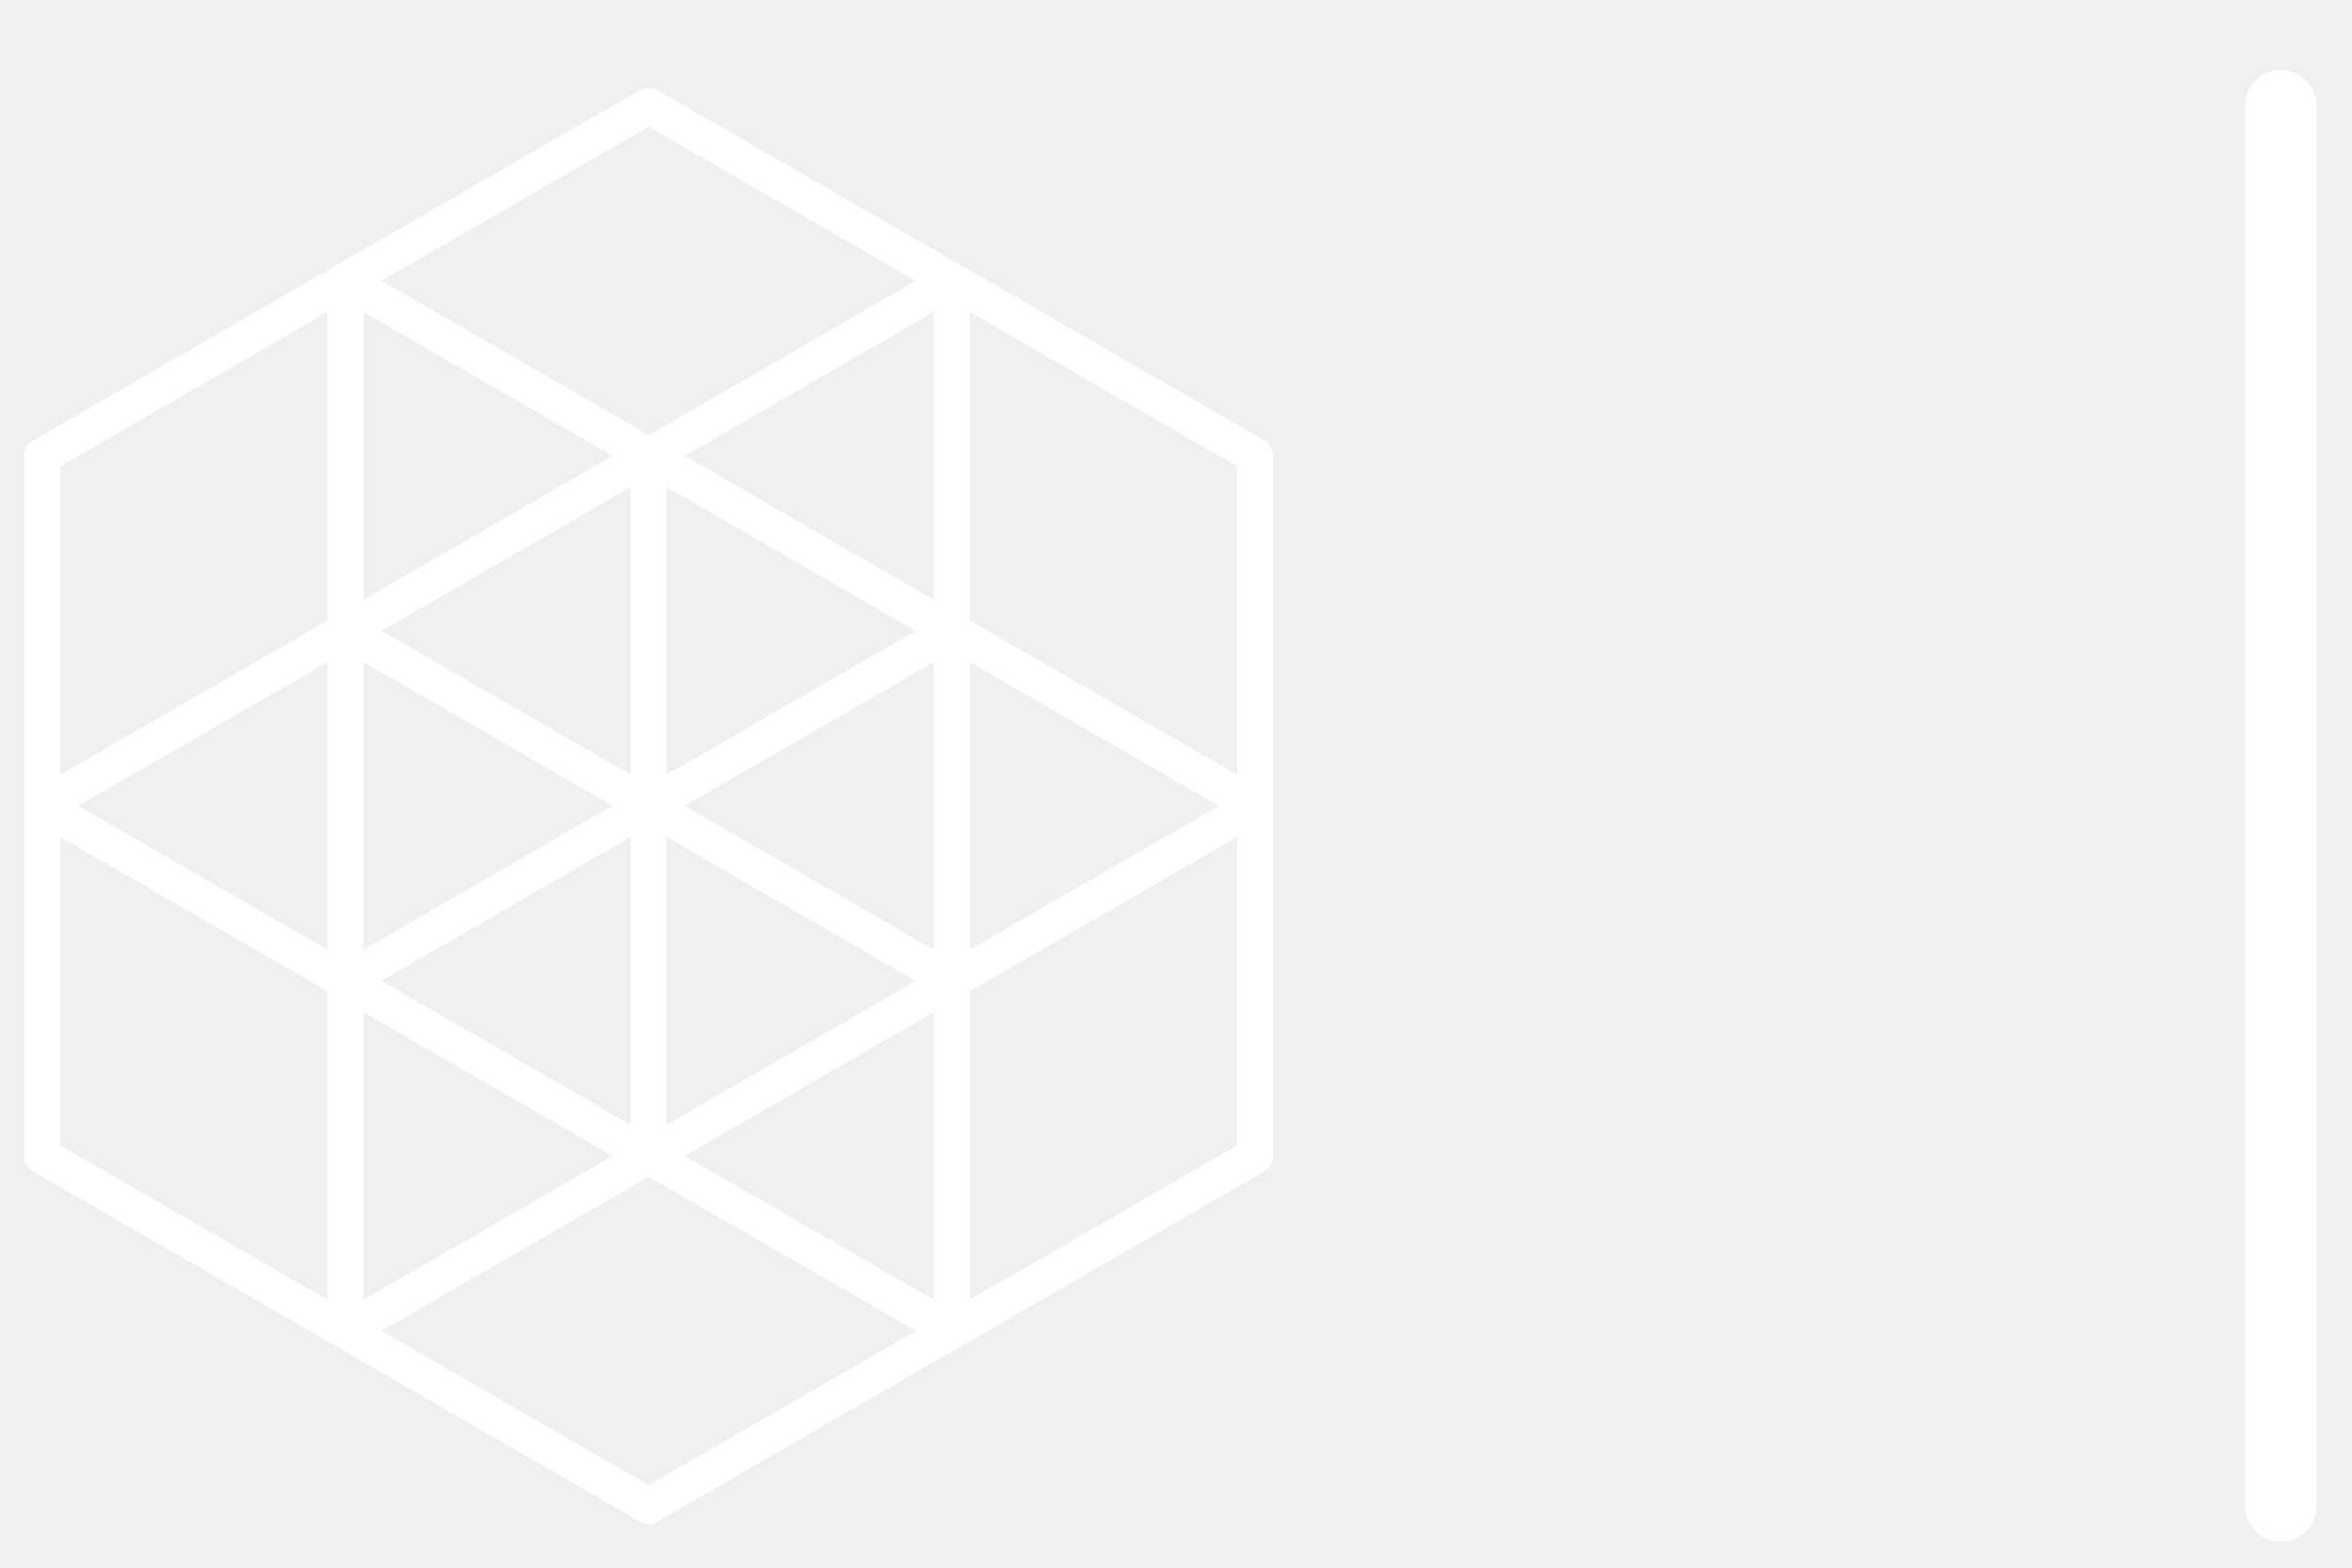
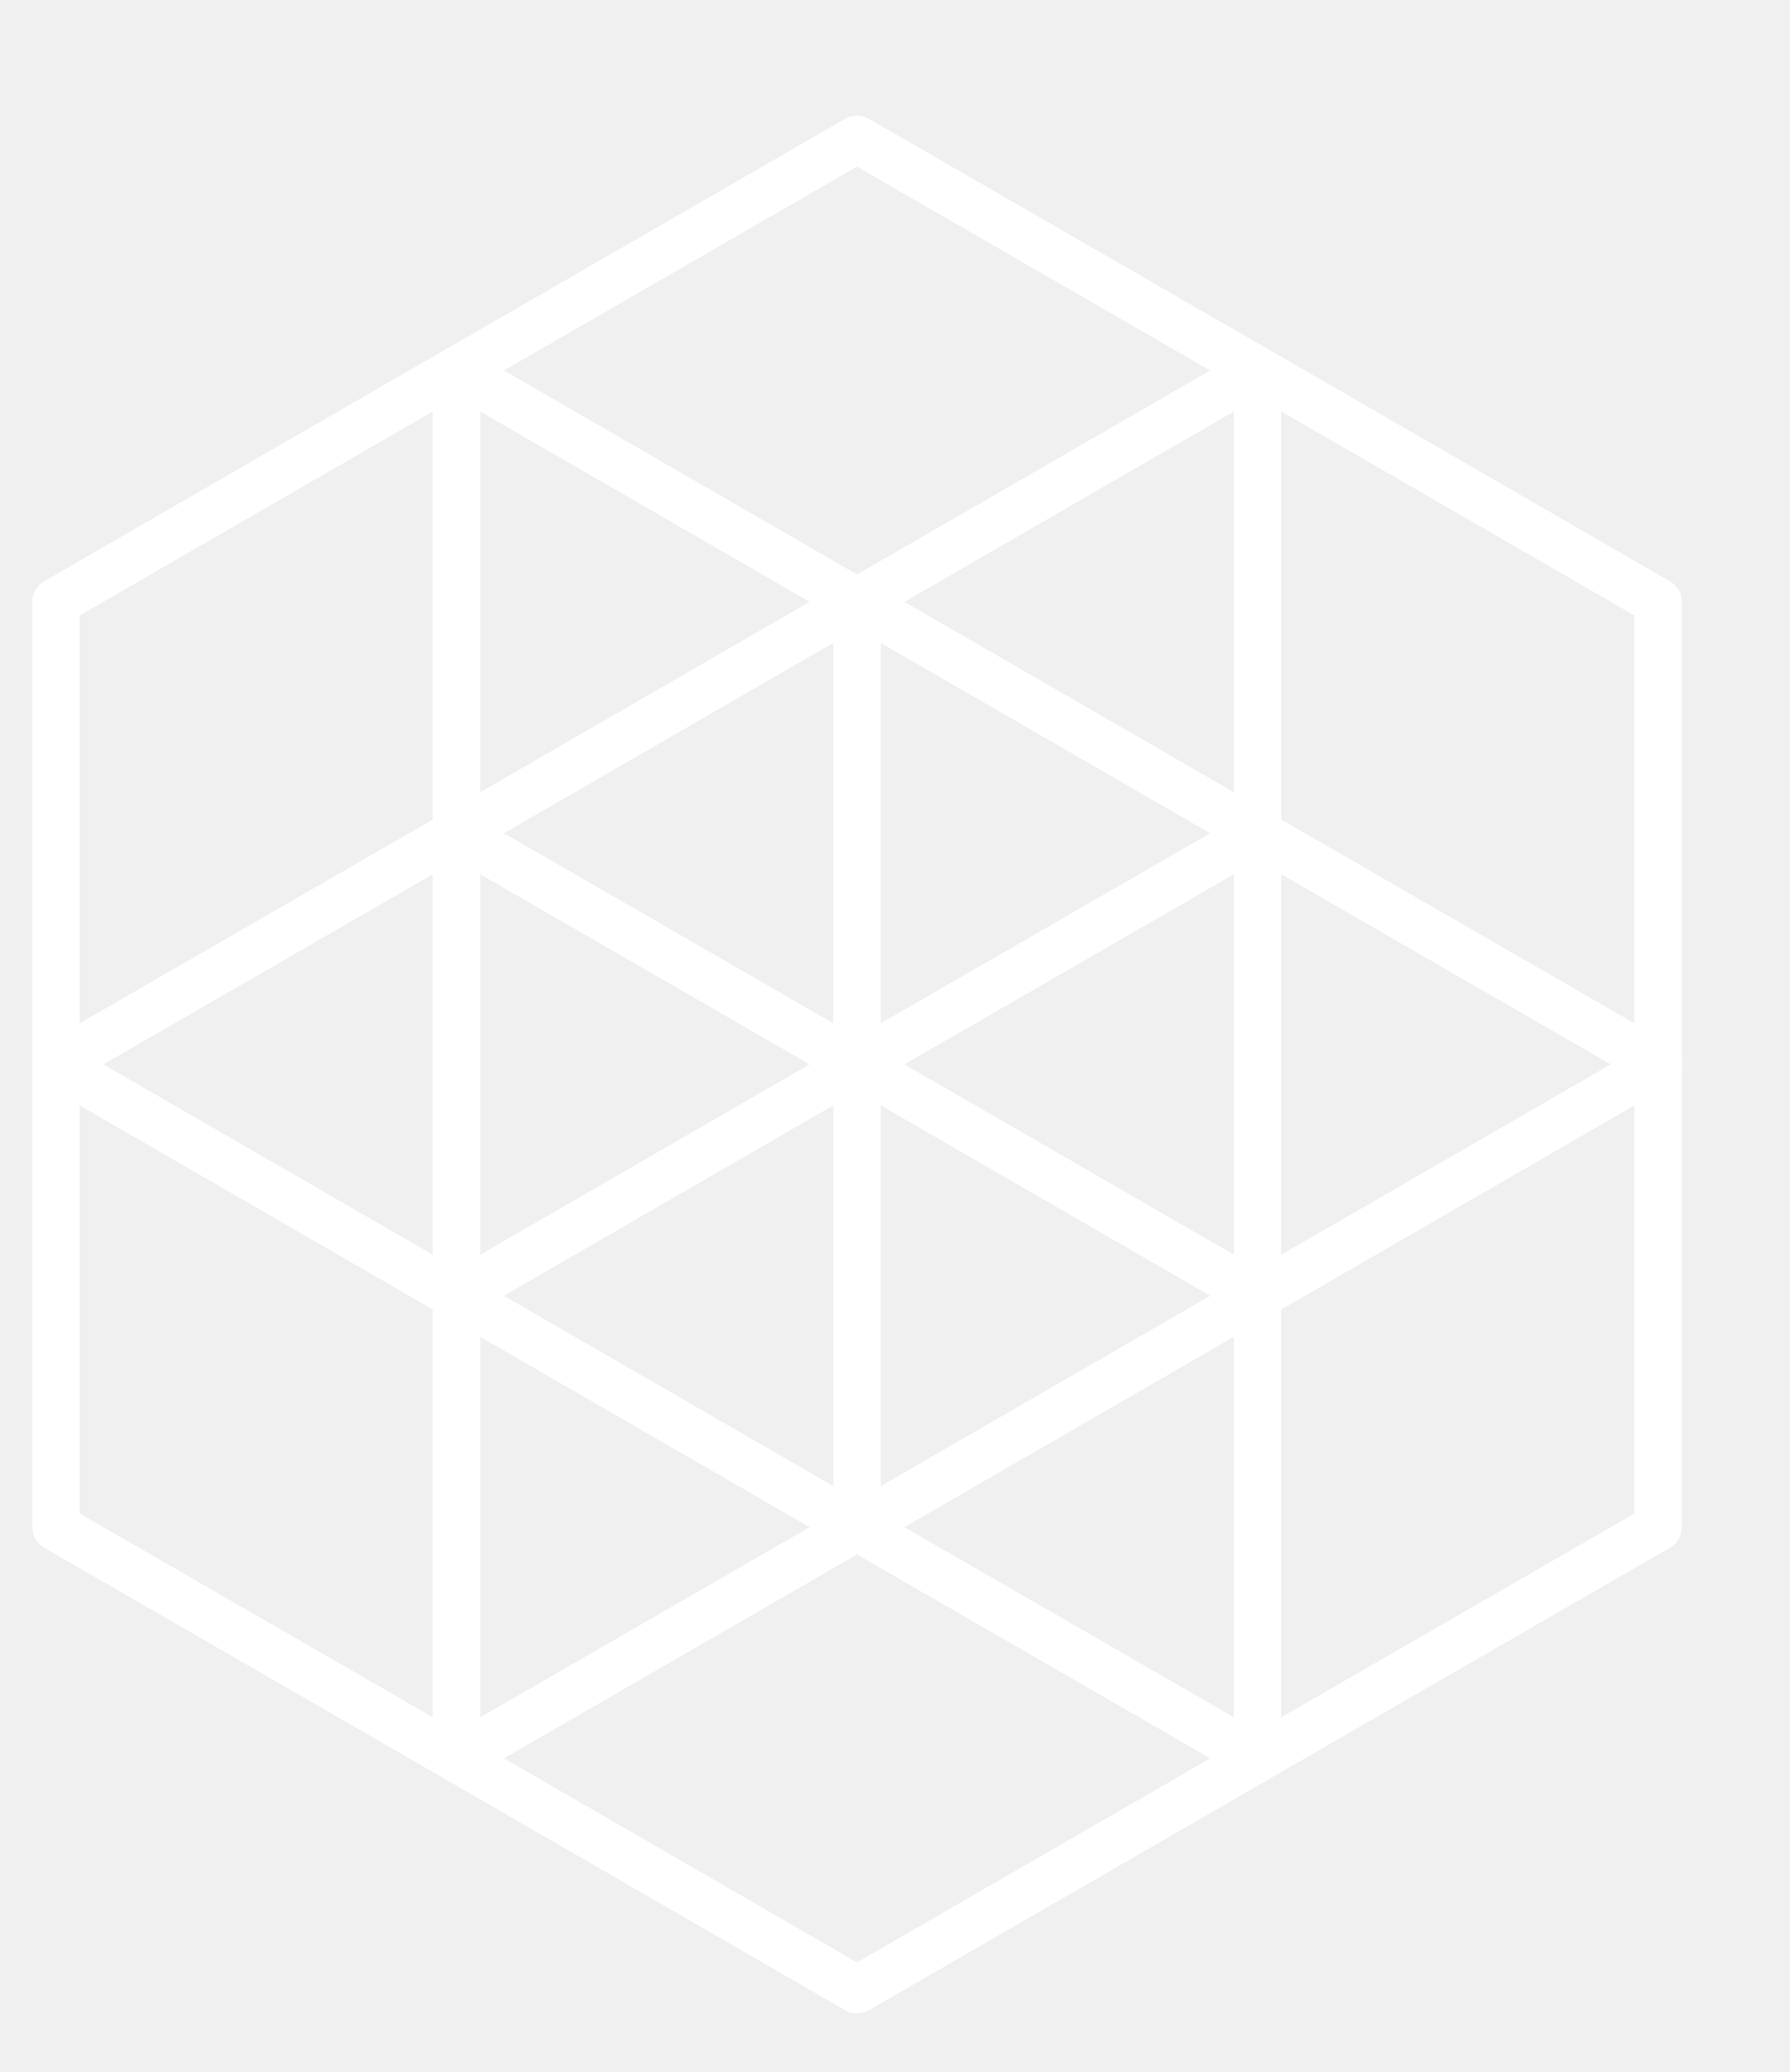
- <svg xmlns="http://www.w3.org/2000/svg" width="33" height="22" viewBox="0 0 33 22">
+ <svg xmlns="http://www.w3.org/2000/svg" width="19" height="22" viewBox="0 0 19 22">
  <g>
    <g>
-       <path fill="none" stroke="#fff" stroke-linecap="round" stroke-linejoin="round" stroke-miterlimit="50" stroke-width=".5" d="M13.354 3.94v0L9.101 1.487v0L4.847 3.94v0L.595 6.398v9.825l4.253 2.454v0L9.1 21.134v0l4.255-2.457v0l4.253-2.454v0-4.914 0-4.911 0L13.354 3.94v0z" />
+       <path fill="none" stroke="#fff" stroke-linecap="round" stroke-linejoin="round" stroke-miterlimit="20" stroke-width=".5" d="M13.354 3.934v0L9.101 1.479v0L4.847 3.934v0L.595 6.39v9.825l4.253 2.454v0L9.1 21.127v0l4.255-2.457v0l4.253-2.454v0-4.914 0V6.39v0l-4.254-2.457v0z" />
    </g>
    <g>
-       <path fill="none" stroke="#fff" stroke-linecap="round" stroke-linejoin="round" stroke-miterlimit="50" stroke-width=".5" d="M4.847 3.94v4.915L.593 11.309v0-4.911 0L4.847 3.94v0z" />
+       <path fill="none" stroke="#fff" stroke-linecap="round" stroke-linejoin="round" stroke-miterlimit="20" stroke-width=".5" d="M4.847 3.934v4.914L.593 11.302v0V6.39v0l4.254-2.457v0z" />
    </g>
    <g>
-       <path fill="none" stroke="#fff" stroke-linecap="round" stroke-linejoin="round" stroke-miterlimit="50" stroke-width=".5" d="M9.1 6.397v0L4.849 8.854v0V3.94v0L9.1 6.397v0z" />
+       <path fill="none" stroke="#fff" stroke-linecap="round" stroke-linejoin="round" stroke-miterlimit="20" stroke-width=".5" d="M9.1 6.39v0L4.849 8.847v0-4.914 0L9.1 6.39v0z" />
    </g>
    <g>
-       <path fill="none" stroke="#fff" stroke-linecap="round" stroke-linejoin="round" stroke-miterlimit="50" stroke-width=".5" d="M13.354 3.94v0L9.101 6.399v0L4.847 3.94v0L9.1 1.486v0l4.255 2.455v0z" />
+       <path fill="none" stroke="#fff" stroke-linecap="round" stroke-linejoin="round" stroke-miterlimit="20" stroke-width=".5" d="M13.354 3.934v0L9.101 6.39v0L4.847 3.934v0L9.1 1.479v0l4.255 2.455v0z" />
    </g>
    <g>
-       <path fill="none" stroke="#fff" stroke-linecap="round" stroke-linejoin="round" stroke-miterlimit="50" stroke-width=".5" d="M13.354 3.94v4.915L9.101 6.398v0l4.253-2.457v0z" />
+       <path fill="none" stroke="#fff" stroke-linecap="round" stroke-linejoin="round" stroke-miterlimit="20" stroke-width=".5" d="M13.354 3.934v4.914L9.101 6.39v0l4.253-2.457v0z" />
    </g>
    <g>
-       <path fill="none" stroke="#fff" stroke-linecap="round" stroke-linejoin="round" stroke-miterlimit="50" stroke-width=".5" d="M17.608 6.397v4.911l-4.254-2.454v0V3.94v0l4.254 2.457v0z" />
+       <path fill="none" stroke="#fff" stroke-linecap="round" stroke-linejoin="round" stroke-miterlimit="20" stroke-width=".5" d="M17.608 6.39v4.911l-4.254-2.454v0-4.914 0l4.254 2.457v0z" />
    </g>
    <g>
-       <path fill="none" stroke="#fff" stroke-linecap="round" stroke-linejoin="round" stroke-miterlimit="50" stroke-width=".5" d="M17.608 11.308v0l-4.254 2.457v0-4.91 0l4.254 2.453v0z" />
+       <path fill="none" stroke="#fff" stroke-linecap="round" stroke-linejoin="round" stroke-miterlimit="20" stroke-width=".5" d="M17.608 11.301v0l-4.254 2.457v0-4.91 0l4.254 2.453v0z" />
    </g>
    <g>
-       <path fill="none" stroke="#fff" stroke-linecap="round" stroke-linejoin="round" stroke-miterlimit="50" stroke-width=".5" d="M17.608 11.308v4.914l-4.254 2.454v0-4.91 0l4.254-2.458v0z" />
+       <path fill="none" stroke="#fff" stroke-linecap="round" stroke-linejoin="round" stroke-miterlimit="20" stroke-width=".5" d="M17.608 11.301v4.914l-4.254 2.454v0-4.91 0l4.254-2.458v0z" />
    </g>
    <g>
-       <path fill="none" stroke="#fff" stroke-linecap="round" stroke-linejoin="round" stroke-miterlimit="50" stroke-width=".5" d="M9.1 6.397v4.911L4.849 8.854v0L9.1 6.397v0z" />
+       <path fill="none" stroke="#fff" stroke-linecap="round" stroke-linejoin="round" stroke-miterlimit="20" stroke-width=".5" d="M9.1 6.39v4.911L4.849 8.847v0L9.1 6.39v0z" />
    </g>
    <g>
-       <path fill="none" stroke="#fff" stroke-linecap="round" stroke-linejoin="round" stroke-miterlimit="50" stroke-width=".5" d="M13.354 8.854v0l-4.253 2.454v0-4.91 0l4.253 2.456v0z" />
+       <path fill="none" stroke="#fff" stroke-linecap="round" stroke-linejoin="round" stroke-miterlimit="20" stroke-width=".5" d="M13.354 8.847v0l-4.253 2.454v0-4.91 0l4.253 2.456v0z" />
    </g>
    <g>
-       <path fill="none" stroke="#fff" stroke-linecap="round" stroke-linejoin="round" stroke-miterlimit="50" stroke-width=".5" d="M13.354 8.854v4.911l-4.253-2.457v0l4.253-2.454v0z" />
+       <path fill="none" stroke="#fff" stroke-linecap="round" stroke-linejoin="round" stroke-miterlimit="20" stroke-width=".5" d="M13.354 8.847v4.911l-4.253-2.457v0l4.253-2.454v0z" />
    </g>
    <g>
-       <path fill="none" stroke="#fff" stroke-linecap="round" stroke-linejoin="round" stroke-miterlimit="50" stroke-width=".5" d="M13.354 18.677v0l-4.253 2.457v0l-4.254-2.457v0L9.1 16.223v0l4.255 2.454v0z" />
+       <path fill="none" stroke="#fff" stroke-linecap="round" stroke-linejoin="round" stroke-miterlimit="20" stroke-width=".5" d="M13.354 18.67v0l-4.253 2.456v0L4.847 18.67v0L9.1 16.215v0l4.255 2.454v0z" />
    </g>
    <g>
-       <path fill="none" stroke="#fff" stroke-linecap="round" stroke-linejoin="round" stroke-miterlimit="50" stroke-width=".5" d="M13.354 13.765v4.911l-4.253-2.454v0l4.253-2.457v0z" />
+       <path fill="none" stroke="#fff" stroke-linecap="round" stroke-linejoin="round" stroke-miterlimit="20" stroke-width=".5" d="M13.354 13.758v4.911l-4.253-2.454v0l4.253-2.457v0z" />
    </g>
    <g>
-       <path fill="none" stroke="#fff" stroke-linecap="round" stroke-linejoin="round" stroke-miterlimit="50" stroke-width=".5" d="M13.354 13.765v0l-4.253 2.457v0-4.914 0l4.253 2.458v0z" />
+       <path fill="none" stroke="#fff" stroke-linecap="round" stroke-linejoin="round" stroke-miterlimit="20" stroke-width=".5" d="M13.354 13.758v0l-4.253 2.457v0-4.914 0l4.253 2.457v0z" />
    </g>
    <g>
-       <path fill="none" stroke="#fff" stroke-linecap="round" stroke-linejoin="round" stroke-miterlimit="50" stroke-width=".5" d="M9.1 11.308v0l-4.252 2.457v0-4.91 0L9.1 11.307v0z" />
+       <path fill="none" stroke="#fff" stroke-linecap="round" stroke-linejoin="round" stroke-miterlimit="20" stroke-width=".5" d="M9.1 11.301v0l-4.252 2.457v0-4.91 0L9.1 11.3v0z" />
    </g>
    <g>
-       <path fill="none" stroke="#fff" stroke-linecap="round" stroke-linejoin="round" stroke-miterlimit="50" stroke-width=".5" d="M4.847 8.854v4.911L.593 11.308v0l4.254-2.454v0z" />
+       <path fill="none" stroke="#fff" stroke-linecap="round" stroke-linejoin="round" stroke-miterlimit="20" stroke-width=".5" d="M4.847 8.847v4.911L.593 11.301v0l4.254-2.454v0z" />
    </g>
    <g>
-       <path fill="none" stroke="#fff" stroke-linecap="round" stroke-linejoin="round" stroke-miterlimit="50" stroke-width=".5" d="M4.847 13.765v4.911L.593 16.222v0-4.914 0l4.254 2.457v0z" />
+       <path fill="none" stroke="#fff" stroke-linecap="round" stroke-linejoin="round" stroke-miterlimit="20" stroke-width=".5" d="M4.847 13.758v4.911L.593 16.215v0-4.914 0l4.254 2.457v0z" />
    </g>
    <g>
-       <path fill="none" stroke="#fff" stroke-linecap="round" stroke-linejoin="round" stroke-miterlimit="50" stroke-width=".5" d="M9.1 16.223v0l-4.252 2.454v0-4.911 0L9.1 16.223v0z" />
+       <path fill="none" stroke="#fff" stroke-linecap="round" stroke-linejoin="round" stroke-miterlimit="20" stroke-width=".5" d="M9.1 16.215v0L4.849 18.67v0-4.91 0L9.1 16.214v0z" />
    </g>
    <g>
-       <path fill="none" stroke="#fff" stroke-linecap="round" stroke-linejoin="round" stroke-miterlimit="50" stroke-width=".5" d="M9.1 11.308v4.914l-4.252-2.457v0L9.1 11.308v0z" />
-     </g>
-     <g>
-       <path fill="none" stroke="#fff" stroke-linecap="round" stroke-linejoin="round" stroke-miterlimit="50" d="M32 1.484v19.65" />
+       <path fill="none" stroke="#fff" stroke-linecap="round" stroke-linejoin="round" stroke-miterlimit="20" stroke-width=".5" d="M9.1 11.301v4.914l-4.252-2.457v0L9.1 11.301v0z" />
    </g>
  </g>
</svg>
